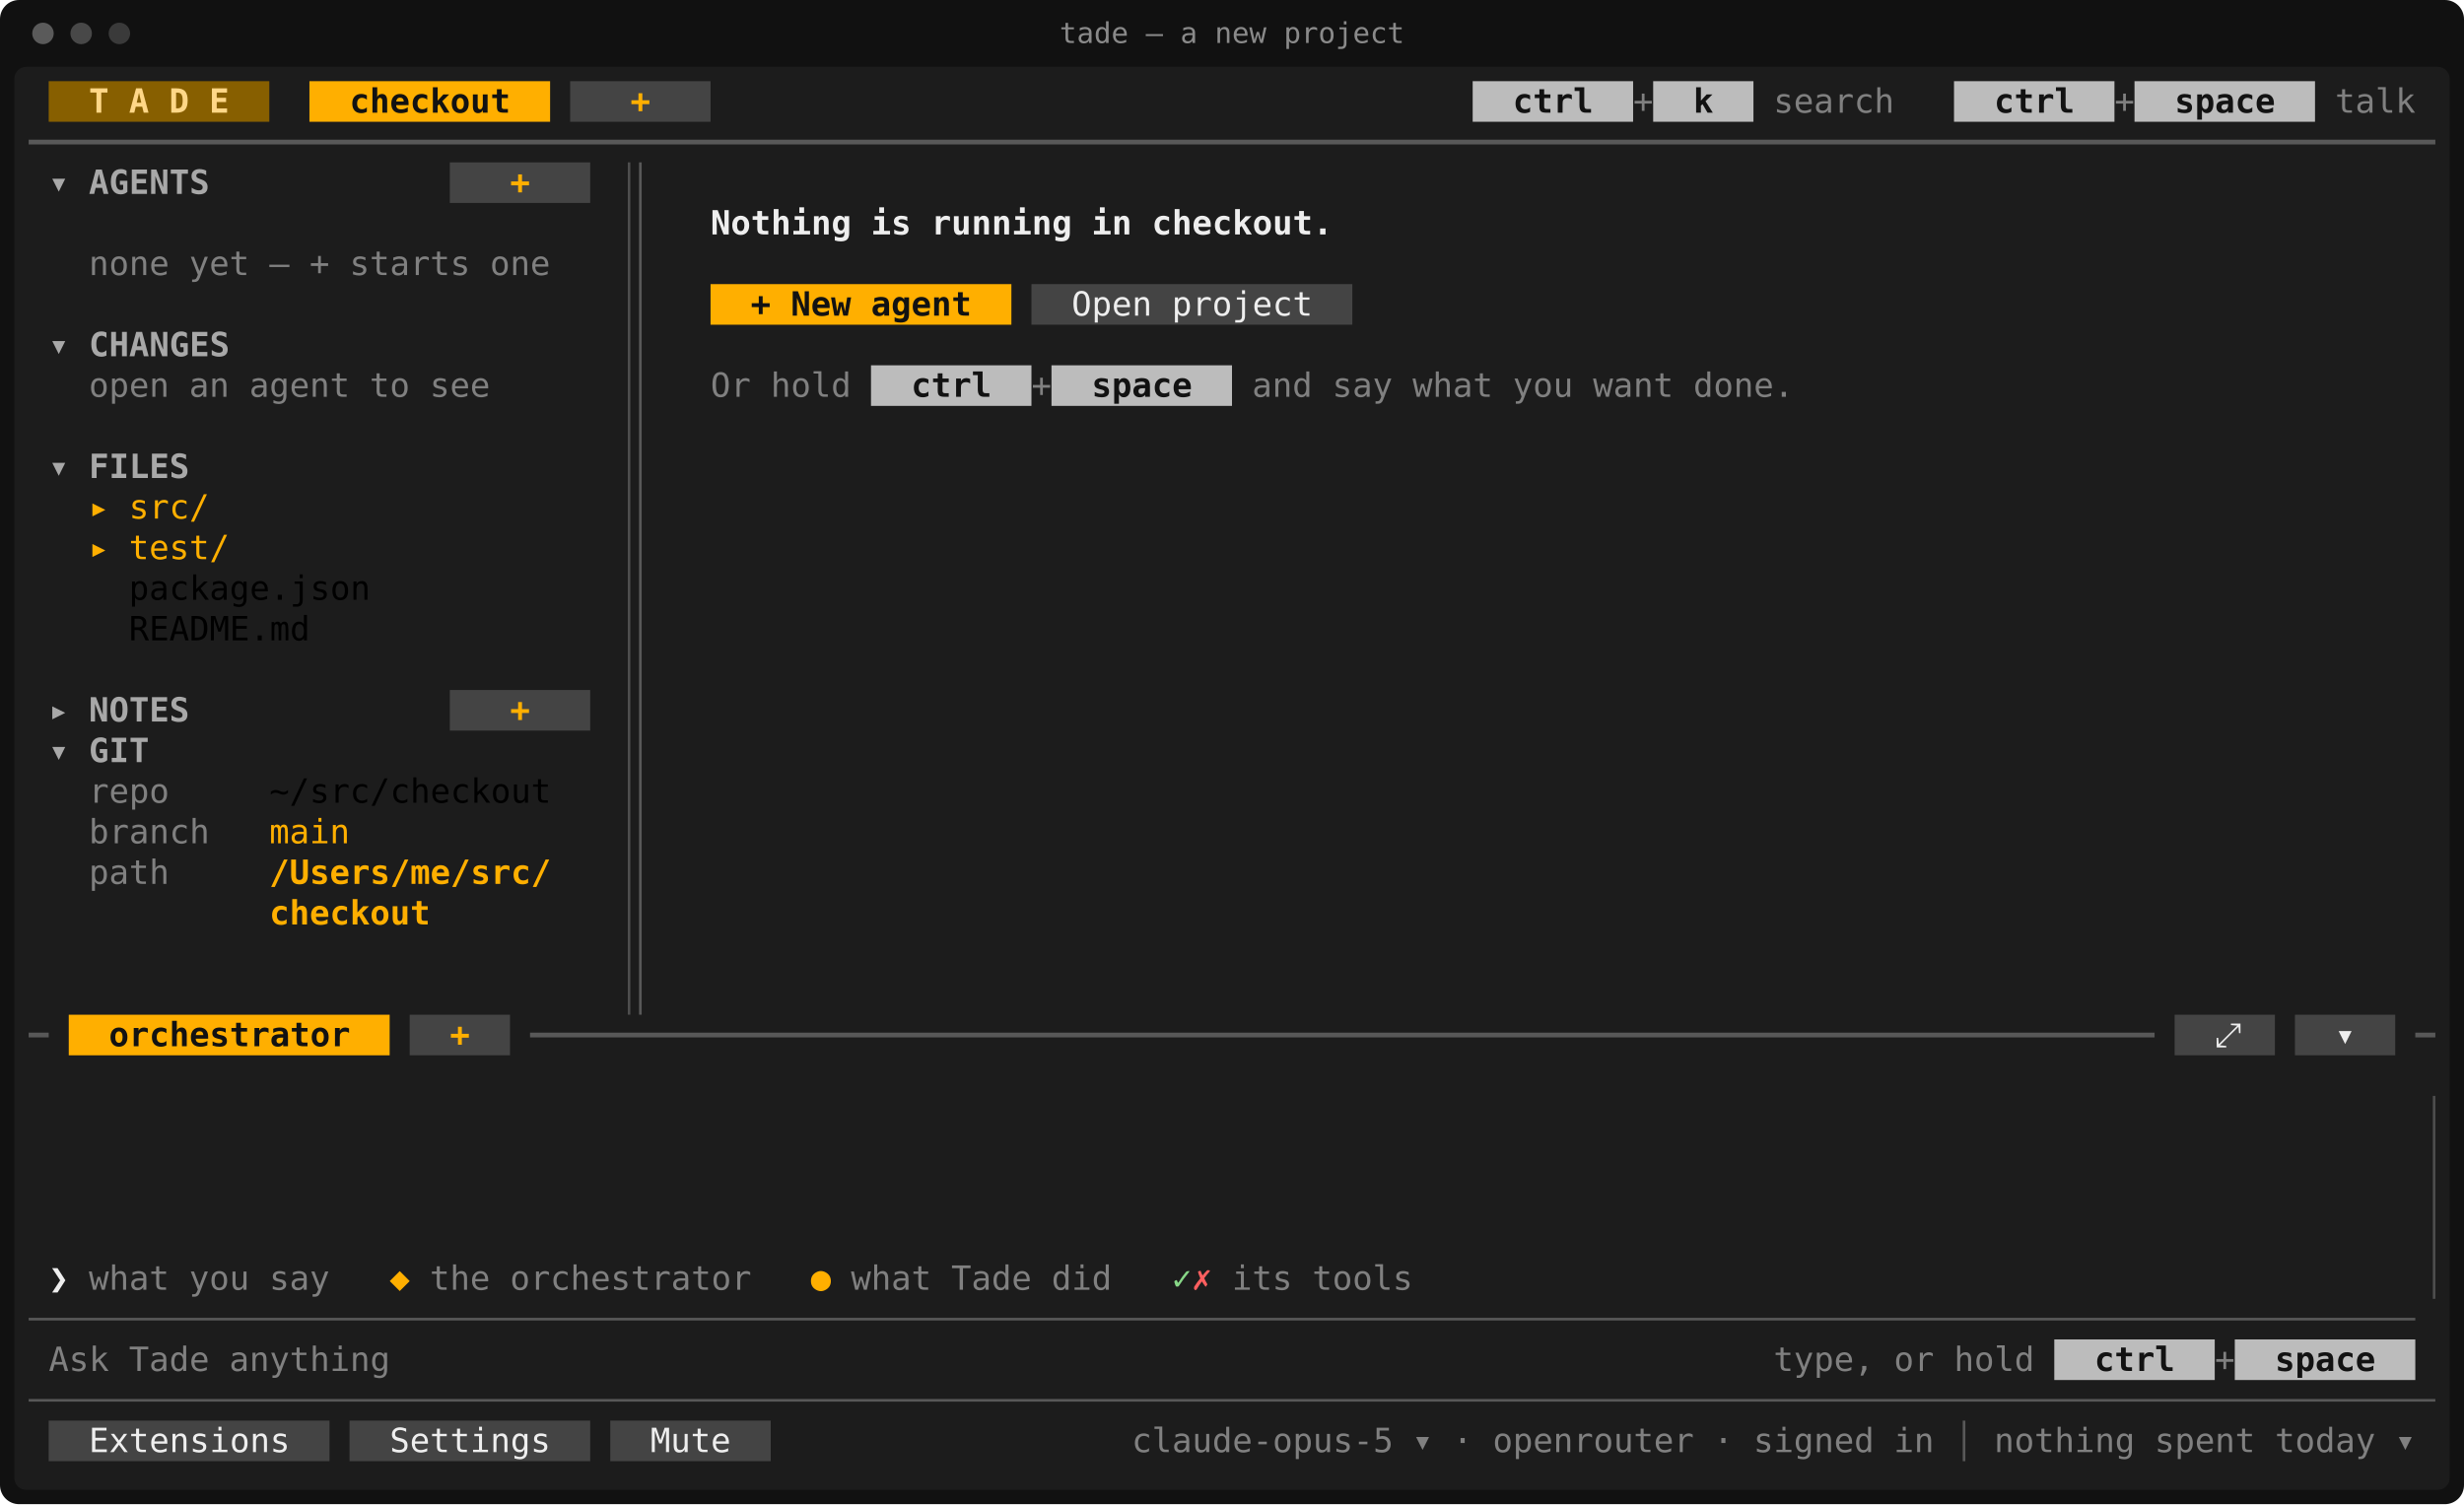
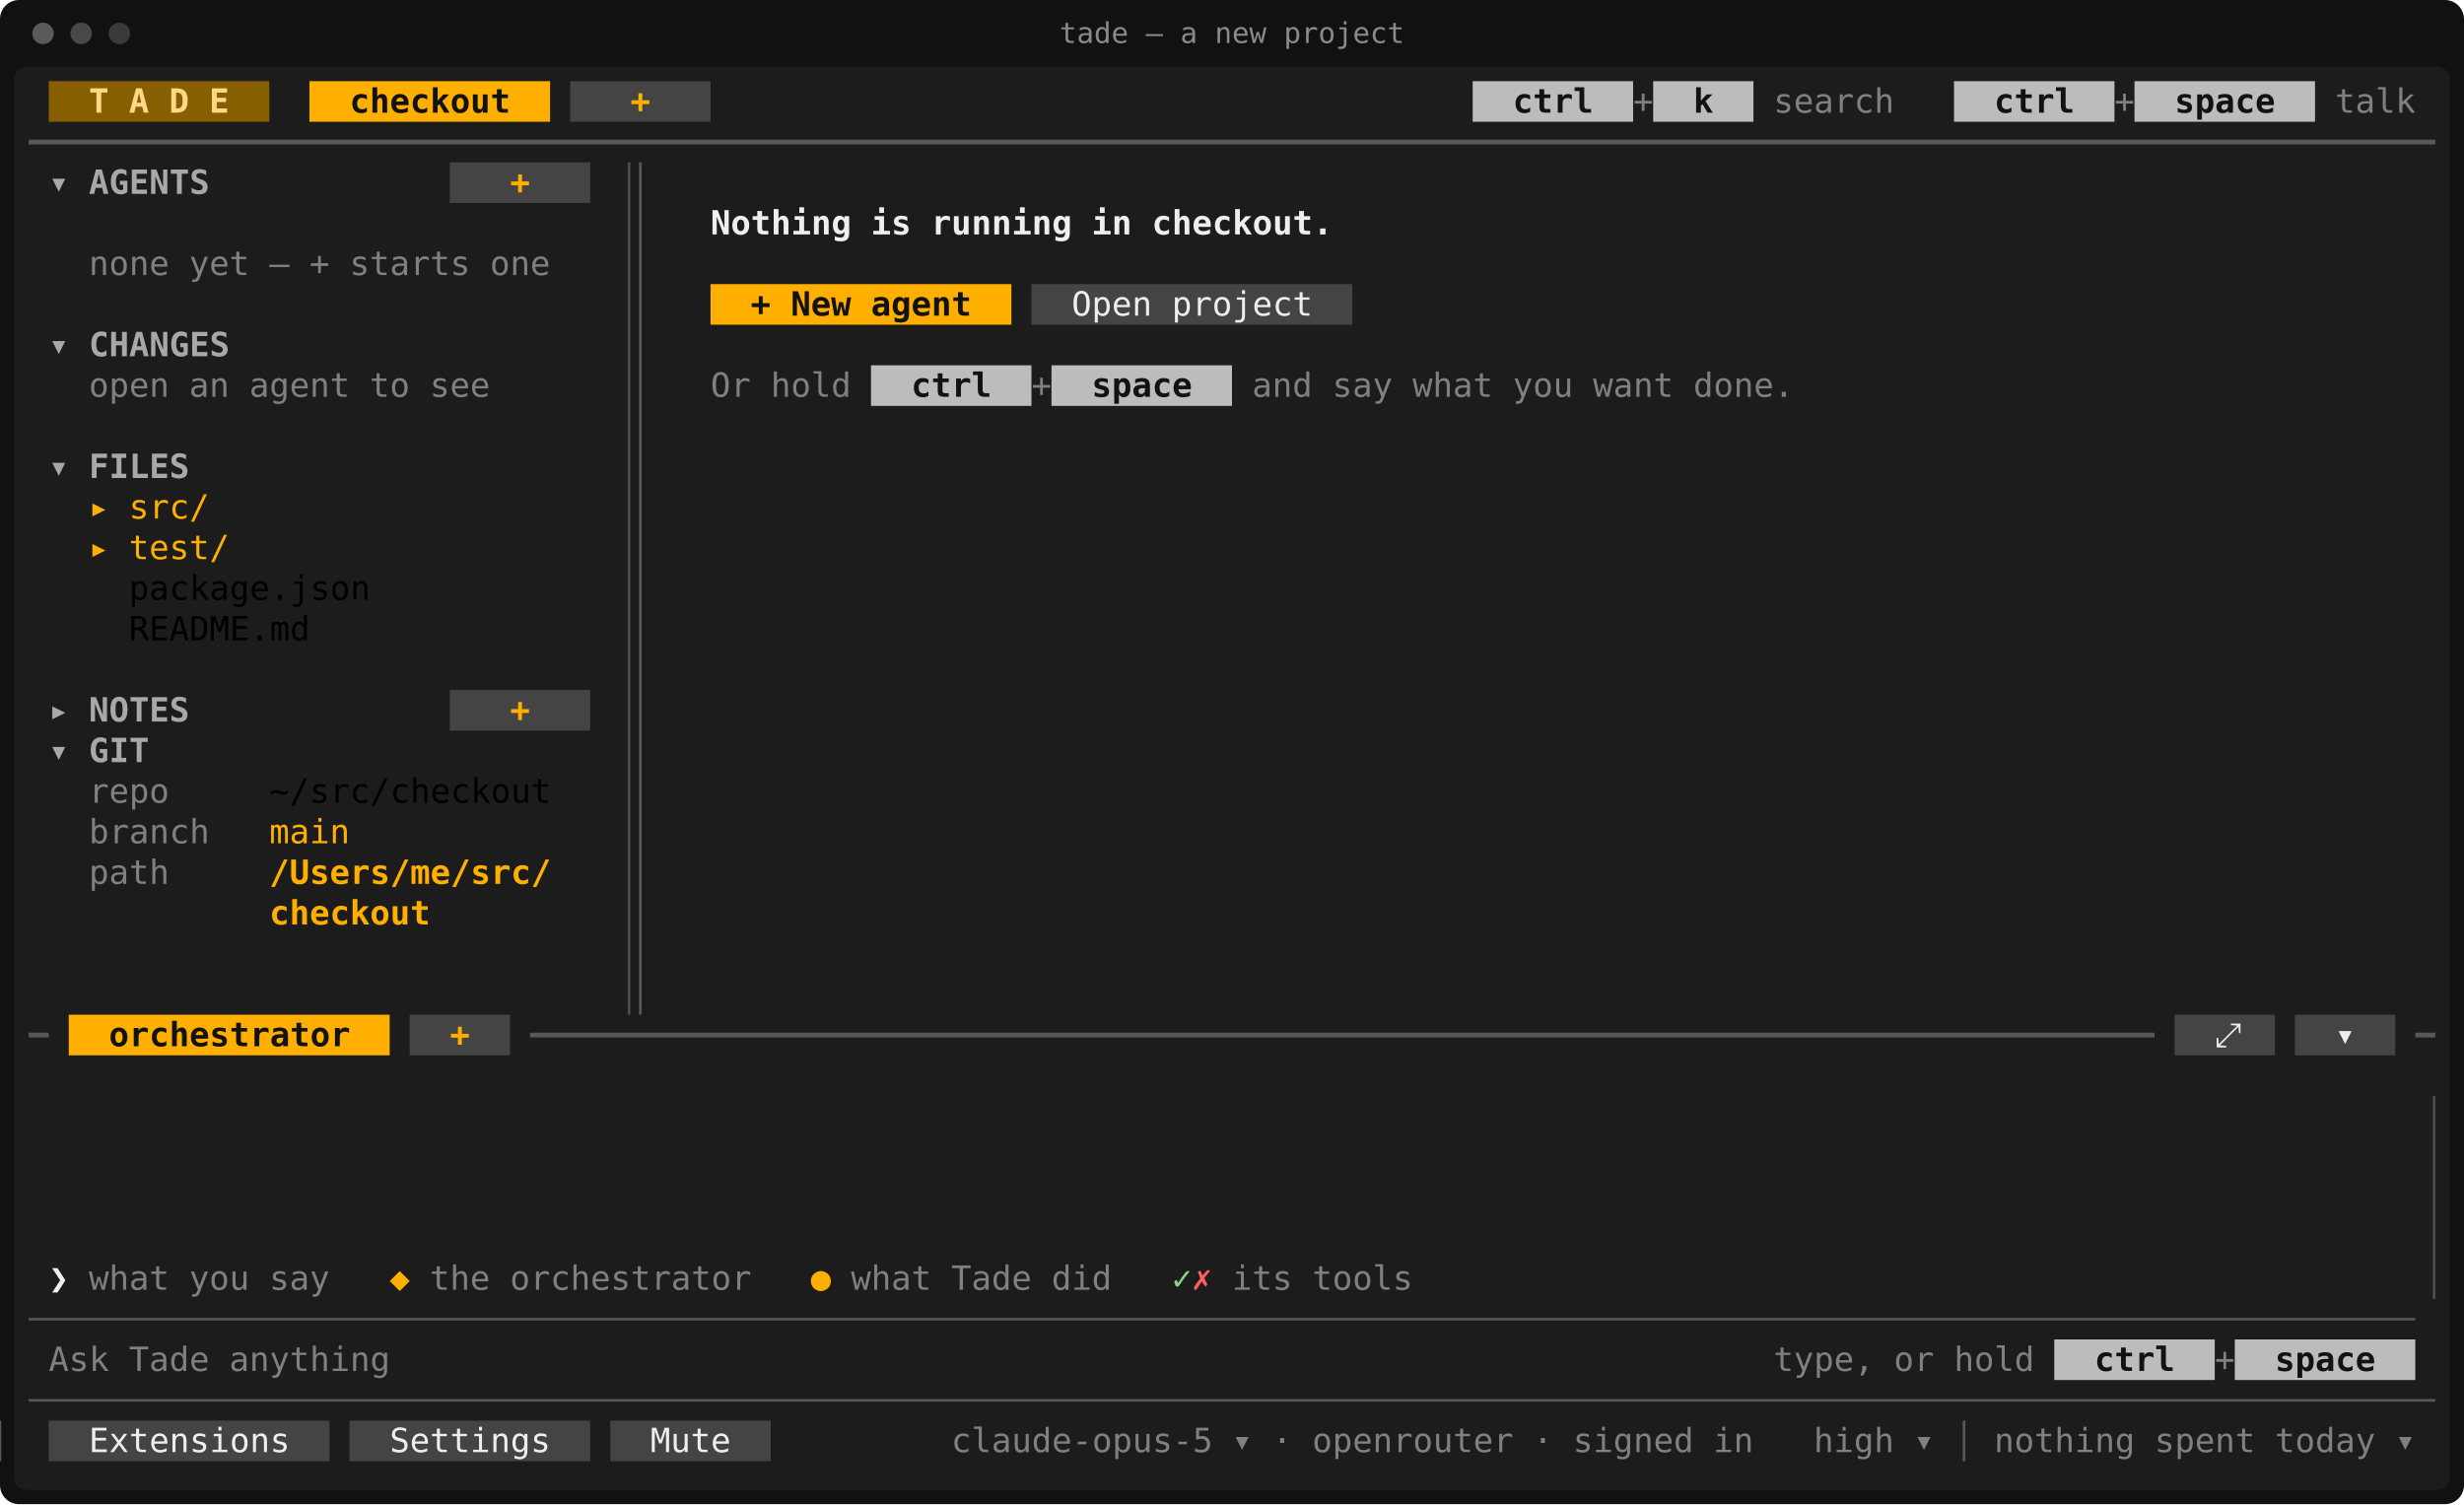
<svg xmlns="http://www.w3.org/2000/svg" viewBox="0 0 1032 630" width="1032" height="630" font-family="ui-monospace,SFMono-Regular,Menlo,Consolas,'DejaVu Sans Mono','Liberation Mono',monospace" font-size="14" role="img" aria-label="tade — a new project">
  <rect width="1032" height="630" rx="8" fill="#111111" />
  <rect x="6" y="28" width="1020" height="596" rx="5" fill="#1c1c1c" />
  <circle cx="18" cy="14" r="4.5" fill="#5a5a5a" />
  <circle cx="34" cy="14" r="4.5" fill="#484848" />
  <circle cx="50" cy="14" r="4.5" fill="#3a3a3a" />
  <text x="516" y="18" fill="#8a8a8a" font-size="12" text-anchor="middle">tade — a new project</text>
  <rect x="20.4" y="34" width="92.4" height="17" fill="rgb(135,95,0)" />
  <rect x="129.6" y="34" width="100.8" height="17" fill="rgb(255,175,0)" />
  <rect x="238.8" y="34" width="58.8" height="17" fill="rgb(68,68,68)" />
  <rect x="616.8" y="34" width="67.2" height="17" fill="rgb(188,188,188)" />
  <rect x="692.4" y="34" width="42" height="17" fill="rgb(188,188,188)" />
  <rect x="818.4" y="34" width="67.2" height="17" fill="rgb(188,188,188)" />
  <rect x="894" y="34" width="75.6" height="17" fill="rgb(188,188,188)" />
  <rect x="188.4" y="68" width="58.8" height="17" fill="rgb(68,68,68)" />
  <rect x="297.6" y="119" width="126" height="17" fill="rgb(255,175,0)" />
  <rect x="432" y="119" width="134.4" height="17" fill="rgb(68,68,68)" />
  <rect x="364.8" y="153" width="67.2" height="17" fill="rgb(188,188,188)" />
  <rect x="440.4" y="153" width="75.6" height="17" fill="rgb(188,188,188)" />
  <rect x="188.4" y="289" width="58.8" height="17" fill="rgb(68,68,68)" />
  <rect x="28.8" y="425" width="134.4" height="17" fill="rgb(255,175,0)" />
  <rect x="171.6" y="425" width="42" height="17" fill="rgb(68,68,68)" />
  <rect x="910.8" y="425" width="42" height="17" fill="rgb(68,68,68)" />
  <rect x="961.2" y="425" width="42" height="17" fill="rgb(68,68,68)" />
  <rect x="860.4" y="561" width="67.2" height="17" fill="rgb(188,188,188)" />
  <rect x="936" y="561" width="75.6" height="17" fill="rgb(188,188,188)" />
  <rect x="20.4" y="595" width="117.6" height="17" fill="rgb(68,68,68)" />
  <rect x="146.4" y="595" width="100.8" height="17" fill="rgb(68,68,68)" />
  <rect x="255.6" y="595" width="67.2" height="17" fill="rgb(68,68,68)" />
  <rect x="262.95" y="68" width="1.05" height="357" fill="rgb(78,78,78)" />
  <rect x="1018.95" y="459" width="1.05" height="85" fill="rgb(78,78,78)" />
  <line x1="12" y1="59.5" x2="1020" y2="59.5" stroke="rgb(88,88,88)" stroke-width="2" />
  <line x1="268.2" y1="68" x2="268.2" y2="425" stroke="rgb(88,88,88)" stroke-width="1.1" />
  <line x1="12" y1="433.5" x2="20.4" y2="433.5" stroke="rgb(88,88,88)" stroke-width="2" />
  <line x1="222" y1="433.5" x2="902.4" y2="433.5" stroke="rgb(88,88,88)" stroke-width="2" />
  <line x1="1011.6" y1="433.5" x2="1020" y2="433.5" stroke="rgb(88,88,88)" stroke-width="2" />
  <line x1="12" y1="552.5" x2="1011.6" y2="552.5" stroke="rgb(88,88,88)" stroke-width="1.1" />
  <line x1="12" y1="586.5" x2="1020" y2="586.5" stroke="rgb(88,88,88)" stroke-width="1.1" />
+   <line x1="747." y1="595" x2="747." y2="612" stroke="rgb(88,88,88)" stroke-width="1.1" />
  <line x1="822.6" y1="595" x2="822.6" y2="612" stroke="rgb(88,88,88)" stroke-width="1.1" />
  <text x="37.2" y="47.2" textLength="8.4" lengthAdjust="spacingAndGlyphs" fill="rgb(255,215,135)" font-weight="700">T</text>
  <text x="54" y="47.2" textLength="8.4" lengthAdjust="spacingAndGlyphs" fill="rgb(255,215,135)" font-weight="700">A</text>
  <text x="70.8" y="47.2" textLength="8.4" lengthAdjust="spacingAndGlyphs" fill="rgb(255,215,135)" font-weight="700">D</text>
  <text x="87.6" y="47.2" textLength="8.4" lengthAdjust="spacingAndGlyphs" fill="rgb(255,215,135)" font-weight="700">E</text>
  <text x="146.4" y="47.2" textLength="67.2" lengthAdjust="spacingAndGlyphs" fill="rgb(18,18,18)" font-weight="700">checkout</text>
  <text x="264" y="47.2" textLength="8.4" lengthAdjust="spacingAndGlyphs" fill="rgb(255,175,0)" font-weight="700">+</text>
  <text x="633.6" y="47.2" textLength="33.6" lengthAdjust="spacingAndGlyphs" fill="rgb(18,18,18)" font-weight="700">ctrl</text>
  <text x="684" y="47.2" textLength="8.4" lengthAdjust="spacingAndGlyphs" fill="rgb(128,128,128)">+</text>
  <text x="709.2" y="47.2" textLength="8.4" lengthAdjust="spacingAndGlyphs" fill="rgb(18,18,18)" font-weight="700">k</text>
  <text x="742.8" y="47.2" textLength="50.4" lengthAdjust="spacingAndGlyphs" fill="rgb(128,128,128)">search</text>
  <text x="835.2" y="47.2" textLength="33.6" lengthAdjust="spacingAndGlyphs" fill="rgb(18,18,18)" font-weight="700">ctrl</text>
  <text x="885.6" y="47.2" textLength="8.4" lengthAdjust="spacingAndGlyphs" fill="rgb(128,128,128)">+</text>
  <text x="910.8" y="47.2" textLength="42" lengthAdjust="spacingAndGlyphs" fill="rgb(18,18,18)" font-weight="700">space</text>
  <text x="978" y="47.2" textLength="33.6" lengthAdjust="spacingAndGlyphs" fill="rgb(128,128,128)">talk</text>
  <text x="20.4" y="81.2" textLength="8.4" lengthAdjust="spacingAndGlyphs" fill="rgb(168,168,168)" font-weight="700">▾</text>
  <text x="37.2" y="81.2" textLength="50.4" lengthAdjust="spacingAndGlyphs" fill="rgb(168,168,168)" font-weight="700">AGENTS</text>
  <text x="213.6" y="81.2" textLength="8.4" lengthAdjust="spacingAndGlyphs" fill="rgb(255,175,0)" font-weight="700">+</text>
  <text x="297.6" y="98.2" textLength="58.8" lengthAdjust="spacingAndGlyphs" fill="rgb(238,238,238)" font-weight="700">Nothing</text>
  <text x="364.8" y="98.2" textLength="16.8" lengthAdjust="spacingAndGlyphs" fill="rgb(238,238,238)" font-weight="700">is</text>
  <text x="390" y="98.2" textLength="58.8" lengthAdjust="spacingAndGlyphs" fill="rgb(238,238,238)" font-weight="700">running</text>
  <text x="457.2" y="98.2" textLength="16.8" lengthAdjust="spacingAndGlyphs" fill="rgb(238,238,238)" font-weight="700">in</text>
  <text x="482.4" y="98.2" textLength="75.6" lengthAdjust="spacingAndGlyphs" fill="rgb(238,238,238)" font-weight="700">checkout.</text>
  <text x="37.2" y="115.2" textLength="33.6" lengthAdjust="spacingAndGlyphs" fill="rgb(128,128,128)">none</text>
  <text x="79.2" y="115.2" textLength="25.2" lengthAdjust="spacingAndGlyphs" fill="rgb(128,128,128)">yet</text>
  <text x="112.8" y="115.2" textLength="8.4" lengthAdjust="spacingAndGlyphs" fill="rgb(128,128,128)">—</text>
  <text x="129.6" y="115.2" textLength="8.4" lengthAdjust="spacingAndGlyphs" fill="rgb(128,128,128)">+</text>
  <text x="146.4" y="115.2" textLength="50.4" lengthAdjust="spacingAndGlyphs" fill="rgb(128,128,128)">starts</text>
  <text x="205.2" y="115.2" textLength="25.2" lengthAdjust="spacingAndGlyphs" fill="rgb(128,128,128)">one</text>
  <text x="314.4" y="132.2" textLength="8.4" lengthAdjust="spacingAndGlyphs" fill="rgb(18,18,18)" font-weight="700">+</text>
  <text x="331.2" y="132.2" textLength="25.2" lengthAdjust="spacingAndGlyphs" fill="rgb(18,18,18)" font-weight="700">New</text>
  <text x="364.8" y="132.2" textLength="42" lengthAdjust="spacingAndGlyphs" fill="rgb(18,18,18)" font-weight="700">agent</text>
  <text x="448.8" y="132.2" textLength="33.6" lengthAdjust="spacingAndGlyphs" fill="rgb(238,238,238)">Open</text>
  <text x="490.8" y="132.2" textLength="58.8" lengthAdjust="spacingAndGlyphs" fill="rgb(238,238,238)">project</text>
  <text x="20.4" y="149.2" textLength="8.4" lengthAdjust="spacingAndGlyphs" fill="rgb(168,168,168)" font-weight="700">▾</text>
  <text x="37.2" y="149.2" textLength="58.8" lengthAdjust="spacingAndGlyphs" fill="rgb(168,168,168)" font-weight="700">CHANGES</text>
  <text x="37.2" y="166.2" textLength="33.6" lengthAdjust="spacingAndGlyphs" fill="rgb(128,128,128)">open</text>
  <text x="79.2" y="166.2" textLength="16.8" lengthAdjust="spacingAndGlyphs" fill="rgb(128,128,128)">an</text>
  <text x="104.4" y="166.2" textLength="42" lengthAdjust="spacingAndGlyphs" fill="rgb(128,128,128)">agent</text>
  <text x="154.8" y="166.2" textLength="16.8" lengthAdjust="spacingAndGlyphs" fill="rgb(128,128,128)">to</text>
  <text x="180" y="166.2" textLength="25.2" lengthAdjust="spacingAndGlyphs" fill="rgb(128,128,128)">see</text>
  <text x="297.6" y="166.2" textLength="16.8" lengthAdjust="spacingAndGlyphs" fill="rgb(128,128,128)">Or</text>
  <text x="322.8" y="166.2" textLength="33.6" lengthAdjust="spacingAndGlyphs" fill="rgb(128,128,128)">hold</text>
  <text x="381.6" y="166.2" textLength="33.6" lengthAdjust="spacingAndGlyphs" fill="rgb(18,18,18)" font-weight="700">ctrl</text>
  <text x="432" y="166.2" textLength="8.4" lengthAdjust="spacingAndGlyphs" fill="rgb(128,128,128)">+</text>
  <text x="457.2" y="166.2" textLength="42" lengthAdjust="spacingAndGlyphs" fill="rgb(18,18,18)" font-weight="700">space</text>
  <text x="524.4" y="166.2" textLength="25.2" lengthAdjust="spacingAndGlyphs" fill="rgb(128,128,128)">and</text>
  <text x="558" y="166.2" textLength="25.2" lengthAdjust="spacingAndGlyphs" fill="rgb(128,128,128)">say</text>
  <text x="591.6" y="166.2" textLength="33.6" lengthAdjust="spacingAndGlyphs" fill="rgb(128,128,128)">what</text>
  <text x="633.6" y="166.2" textLength="25.2" lengthAdjust="spacingAndGlyphs" fill="rgb(128,128,128)">you</text>
  <text x="667.2" y="166.2" textLength="33.6" lengthAdjust="spacingAndGlyphs" fill="rgb(128,128,128)">want</text>
  <text x="709.2" y="166.2" textLength="42" lengthAdjust="spacingAndGlyphs" fill="rgb(128,128,128)">done.</text>
  <text x="20.4" y="200.2" textLength="8.4" lengthAdjust="spacingAndGlyphs" fill="rgb(168,168,168)" font-weight="700">▾</text>
  <text x="37.2" y="200.2" textLength="42" lengthAdjust="spacingAndGlyphs" fill="rgb(168,168,168)" font-weight="700">FILES</text>
  <text x="37.2" y="217.2" textLength="8.4" lengthAdjust="spacingAndGlyphs" fill="rgb(255,175,0)">▸</text>
  <text x="54" y="217.2" textLength="33.6" lengthAdjust="spacingAndGlyphs" fill="rgb(255,175,0)">src/</text>
  <text x="37.2" y="234.2" textLength="8.4" lengthAdjust="spacingAndGlyphs" fill="rgb(255,175,0)">▸</text>
  <text x="54" y="234.2" textLength="42" lengthAdjust="spacingAndGlyphs" fill="rgb(255,175,0)">test/</text>
  <text x="54" y="251.2" textLength="100.8" lengthAdjust="spacingAndGlyphs">package.json</text>
  <text x="54" y="268.2" textLength="75.6" lengthAdjust="spacingAndGlyphs">README.md</text>
  <text x="20.4" y="302.2" textLength="8.4" lengthAdjust="spacingAndGlyphs" fill="rgb(168,168,168)" font-weight="700">▸</text>
  <text x="37.2" y="302.2" textLength="42" lengthAdjust="spacingAndGlyphs" fill="rgb(168,168,168)" font-weight="700">NOTES</text>
  <text x="213.6" y="302.2" textLength="8.4" lengthAdjust="spacingAndGlyphs" fill="rgb(255,175,0)" font-weight="700">+</text>
  <text x="20.4" y="319.2" textLength="8.4" lengthAdjust="spacingAndGlyphs" fill="rgb(168,168,168)" font-weight="700">▾</text>
  <text x="37.2" y="319.2" textLength="25.2" lengthAdjust="spacingAndGlyphs" fill="rgb(168,168,168)" font-weight="700">GIT</text>
  <text x="37.2" y="336.2" textLength="33.6" lengthAdjust="spacingAndGlyphs" fill="rgb(128,128,128)">repo</text>
  <text x="112.8" y="336.2" textLength="117.6" lengthAdjust="spacingAndGlyphs">~/src/checkout</text>
  <text x="37.2" y="353.2" textLength="50.4" lengthAdjust="spacingAndGlyphs" fill="rgb(128,128,128)">branch</text>
  <text x="112.8" y="353.2" textLength="33.6" lengthAdjust="spacingAndGlyphs" fill="rgb(255,175,0)">main</text>
  <text x="37.2" y="370.2" textLength="33.6" lengthAdjust="spacingAndGlyphs" fill="rgb(128,128,128)">path</text>
  <text x="112.8" y="370.2" textLength="117.6" lengthAdjust="spacingAndGlyphs" fill="rgb(255,175,0)" font-weight="700">/Users/me/src/</text>
  <text x="112.8" y="387.2" textLength="67.2" lengthAdjust="spacingAndGlyphs" fill="rgb(255,175,0)" font-weight="700">checkout</text>
  <text x="45.6" y="438.2" textLength="100.8" lengthAdjust="spacingAndGlyphs" fill="rgb(18,18,18)" font-weight="700">orchestrator</text>
  <text x="188.4" y="438.2" textLength="8.4" lengthAdjust="spacingAndGlyphs" fill="rgb(255,175,0)" font-weight="700">+</text>
  <text x="927.6" y="438.2" textLength="8.4" lengthAdjust="spacingAndGlyphs" fill="rgb(238,238,238)">⤢</text>
  <text x="978" y="438.2" textLength="8.4" lengthAdjust="spacingAndGlyphs" fill="rgb(238,238,238)">▾</text>
  <text x="20.4" y="540.2" textLength="8.4" lengthAdjust="spacingAndGlyphs" fill="rgb(238,238,238)" font-weight="700">❯</text>
  <text x="37.2" y="540.2" textLength="33.6" lengthAdjust="spacingAndGlyphs" fill="rgb(128,128,128)">what</text>
  <text x="79.2" y="540.2" textLength="25.2" lengthAdjust="spacingAndGlyphs" fill="rgb(128,128,128)">you</text>
  <text x="112.8" y="540.2" textLength="25.2" lengthAdjust="spacingAndGlyphs" fill="rgb(128,128,128)">say</text>
  <text x="163.2" y="540.2" textLength="8.4" lengthAdjust="spacingAndGlyphs" fill="rgb(255,175,0)" font-weight="700">◆</text>
  <text x="180" y="540.2" textLength="25.2" lengthAdjust="spacingAndGlyphs" fill="rgb(128,128,128)">the</text>
  <text x="213.6" y="540.2" textLength="100.8" lengthAdjust="spacingAndGlyphs" fill="rgb(128,128,128)">orchestrator</text>
  <text x="339.6" y="540.2" textLength="8.4" lengthAdjust="spacingAndGlyphs" fill="rgb(255,175,0)">●</text>
  <text x="356.4" y="540.2" textLength="33.6" lengthAdjust="spacingAndGlyphs" fill="rgb(128,128,128)">what</text>
  <text x="398.4" y="540.2" textLength="33.6" lengthAdjust="spacingAndGlyphs" fill="rgb(128,128,128)">Tade</text>
  <text x="440.4" y="540.2" textLength="25.2" lengthAdjust="spacingAndGlyphs" fill="rgb(128,128,128)">did</text>
  <text x="490.8" y="540.2" textLength="8.4" lengthAdjust="spacingAndGlyphs" fill="rgb(135,215,135)">✓</text>
  <text x="499.2" y="540.2" textLength="8.4" lengthAdjust="spacingAndGlyphs" fill="rgb(255,95,95)">✗</text>
  <text x="516" y="540.2" textLength="25.2" lengthAdjust="spacingAndGlyphs" fill="rgb(128,128,128)">its</text>
  <text x="549.6" y="540.2" textLength="42" lengthAdjust="spacingAndGlyphs" fill="rgb(128,128,128)">tools</text>
  <text x="20.4" y="574.2" textLength="25.2" lengthAdjust="spacingAndGlyphs" fill="rgb(128,128,128)">Ask</text>
  <text x="54" y="574.2" textLength="33.6" lengthAdjust="spacingAndGlyphs" fill="rgb(128,128,128)">Tade</text>
  <text x="96" y="574.2" textLength="67.2" lengthAdjust="spacingAndGlyphs" fill="rgb(128,128,128)">anything</text>
  <text x="742.8" y="574.2" textLength="42" lengthAdjust="spacingAndGlyphs" fill="rgb(128,128,128)">type,</text>
  <text x="793.2" y="574.2" textLength="16.8" lengthAdjust="spacingAndGlyphs" fill="rgb(128,128,128)">or</text>
  <text x="818.4" y="574.2" textLength="33.6" lengthAdjust="spacingAndGlyphs" fill="rgb(128,128,128)">hold</text>
  <text x="877.2" y="574.2" textLength="33.6" lengthAdjust="spacingAndGlyphs" fill="rgb(18,18,18)" font-weight="700">ctrl</text>
  <text x="927.6" y="574.2" textLength="8.4" lengthAdjust="spacingAndGlyphs" fill="rgb(128,128,128)">+</text>
  <text x="952.8" y="574.2" textLength="42" lengthAdjust="spacingAndGlyphs" fill="rgb(18,18,18)" font-weight="700">space</text>
  <text x="37.2" y="608.2" textLength="84" lengthAdjust="spacingAndGlyphs" fill="rgb(238,238,238)">Extensions</text>
  <text x="163.2" y="608.2" textLength="67.2" lengthAdjust="spacingAndGlyphs" fill="rgb(238,238,238)">Settings</text>
  <text x="272.4" y="608.2" textLength="33.6" lengthAdjust="spacingAndGlyphs" fill="rgb(238,238,238)">Mute</text>
-   <text x="474" y="608.2" textLength="109.2" lengthAdjust="spacingAndGlyphs" fill="rgb(128,128,128)">claude-opus-5</text>
-   <text x="591.6" y="608.2" textLength="8.4" lengthAdjust="spacingAndGlyphs" fill="rgb(128,128,128)">▾</text>
-   <text x="608.4" y="608.2" textLength="8.4" lengthAdjust="spacingAndGlyphs" fill="rgb(128,128,128)">·</text>
-   <text x="625.2" y="608.2" textLength="84" lengthAdjust="spacingAndGlyphs" fill="rgb(128,128,128)">openrouter</text>
-   <text x="717.6" y="608.2" textLength="8.4" lengthAdjust="spacingAndGlyphs" fill="rgb(128,128,128)">·</text>
-   <text x="734.4" y="608.2" textLength="50.4" lengthAdjust="spacingAndGlyphs" fill="rgb(128,128,128)">signed</text>
-   <text x="793.2" y="608.2" textLength="16.8" lengthAdjust="spacingAndGlyphs" fill="rgb(128,128,128)">in</text>
+   <text x="398.4" y="608.2" textLength="109.2" lengthAdjust="spacingAndGlyphs" fill="rgb(128,128,128)">claude-opus-5</text>
+   <text x="516" y="608.2" textLength="8.4" lengthAdjust="spacingAndGlyphs" fill="rgb(128,128,128)">▾</text>
+   <text x="532.8" y="608.2" textLength="8.4" lengthAdjust="spacingAndGlyphs" fill="rgb(128,128,128)">·</text>
+   <text x="549.6" y="608.2" textLength="84" lengthAdjust="spacingAndGlyphs" fill="rgb(128,128,128)">openrouter</text>
+   <text x="642" y="608.2" textLength="8.4" lengthAdjust="spacingAndGlyphs" fill="rgb(128,128,128)">·</text>
+   <text x="658.8" y="608.2" textLength="50.4" lengthAdjust="spacingAndGlyphs" fill="rgb(128,128,128)">signed</text>
+   <text x="717.6" y="608.2" textLength="16.8" lengthAdjust="spacingAndGlyphs" fill="rgb(128,128,128)">in</text>
+   <text x="759.6" y="608.2" textLength="33.6" lengthAdjust="spacingAndGlyphs" fill="rgb(128,128,128)">high</text>
+   <text x="801.6" y="608.2" textLength="8.4" lengthAdjust="spacingAndGlyphs" fill="rgb(128,128,128)">▾</text>
  <text x="835.2" y="608.2" textLength="58.8" lengthAdjust="spacingAndGlyphs" fill="rgb(128,128,128)">nothing</text>
  <text x="902.4" y="608.2" textLength="42" lengthAdjust="spacingAndGlyphs" fill="rgb(128,128,128)">spent</text>
  <text x="952.8" y="608.2" textLength="42" lengthAdjust="spacingAndGlyphs" fill="rgb(128,128,128)">today</text>
  <text x="1003.2" y="608.2" textLength="8.4" lengthAdjust="spacingAndGlyphs" fill="rgb(128,128,128)">▾</text>
</svg>
